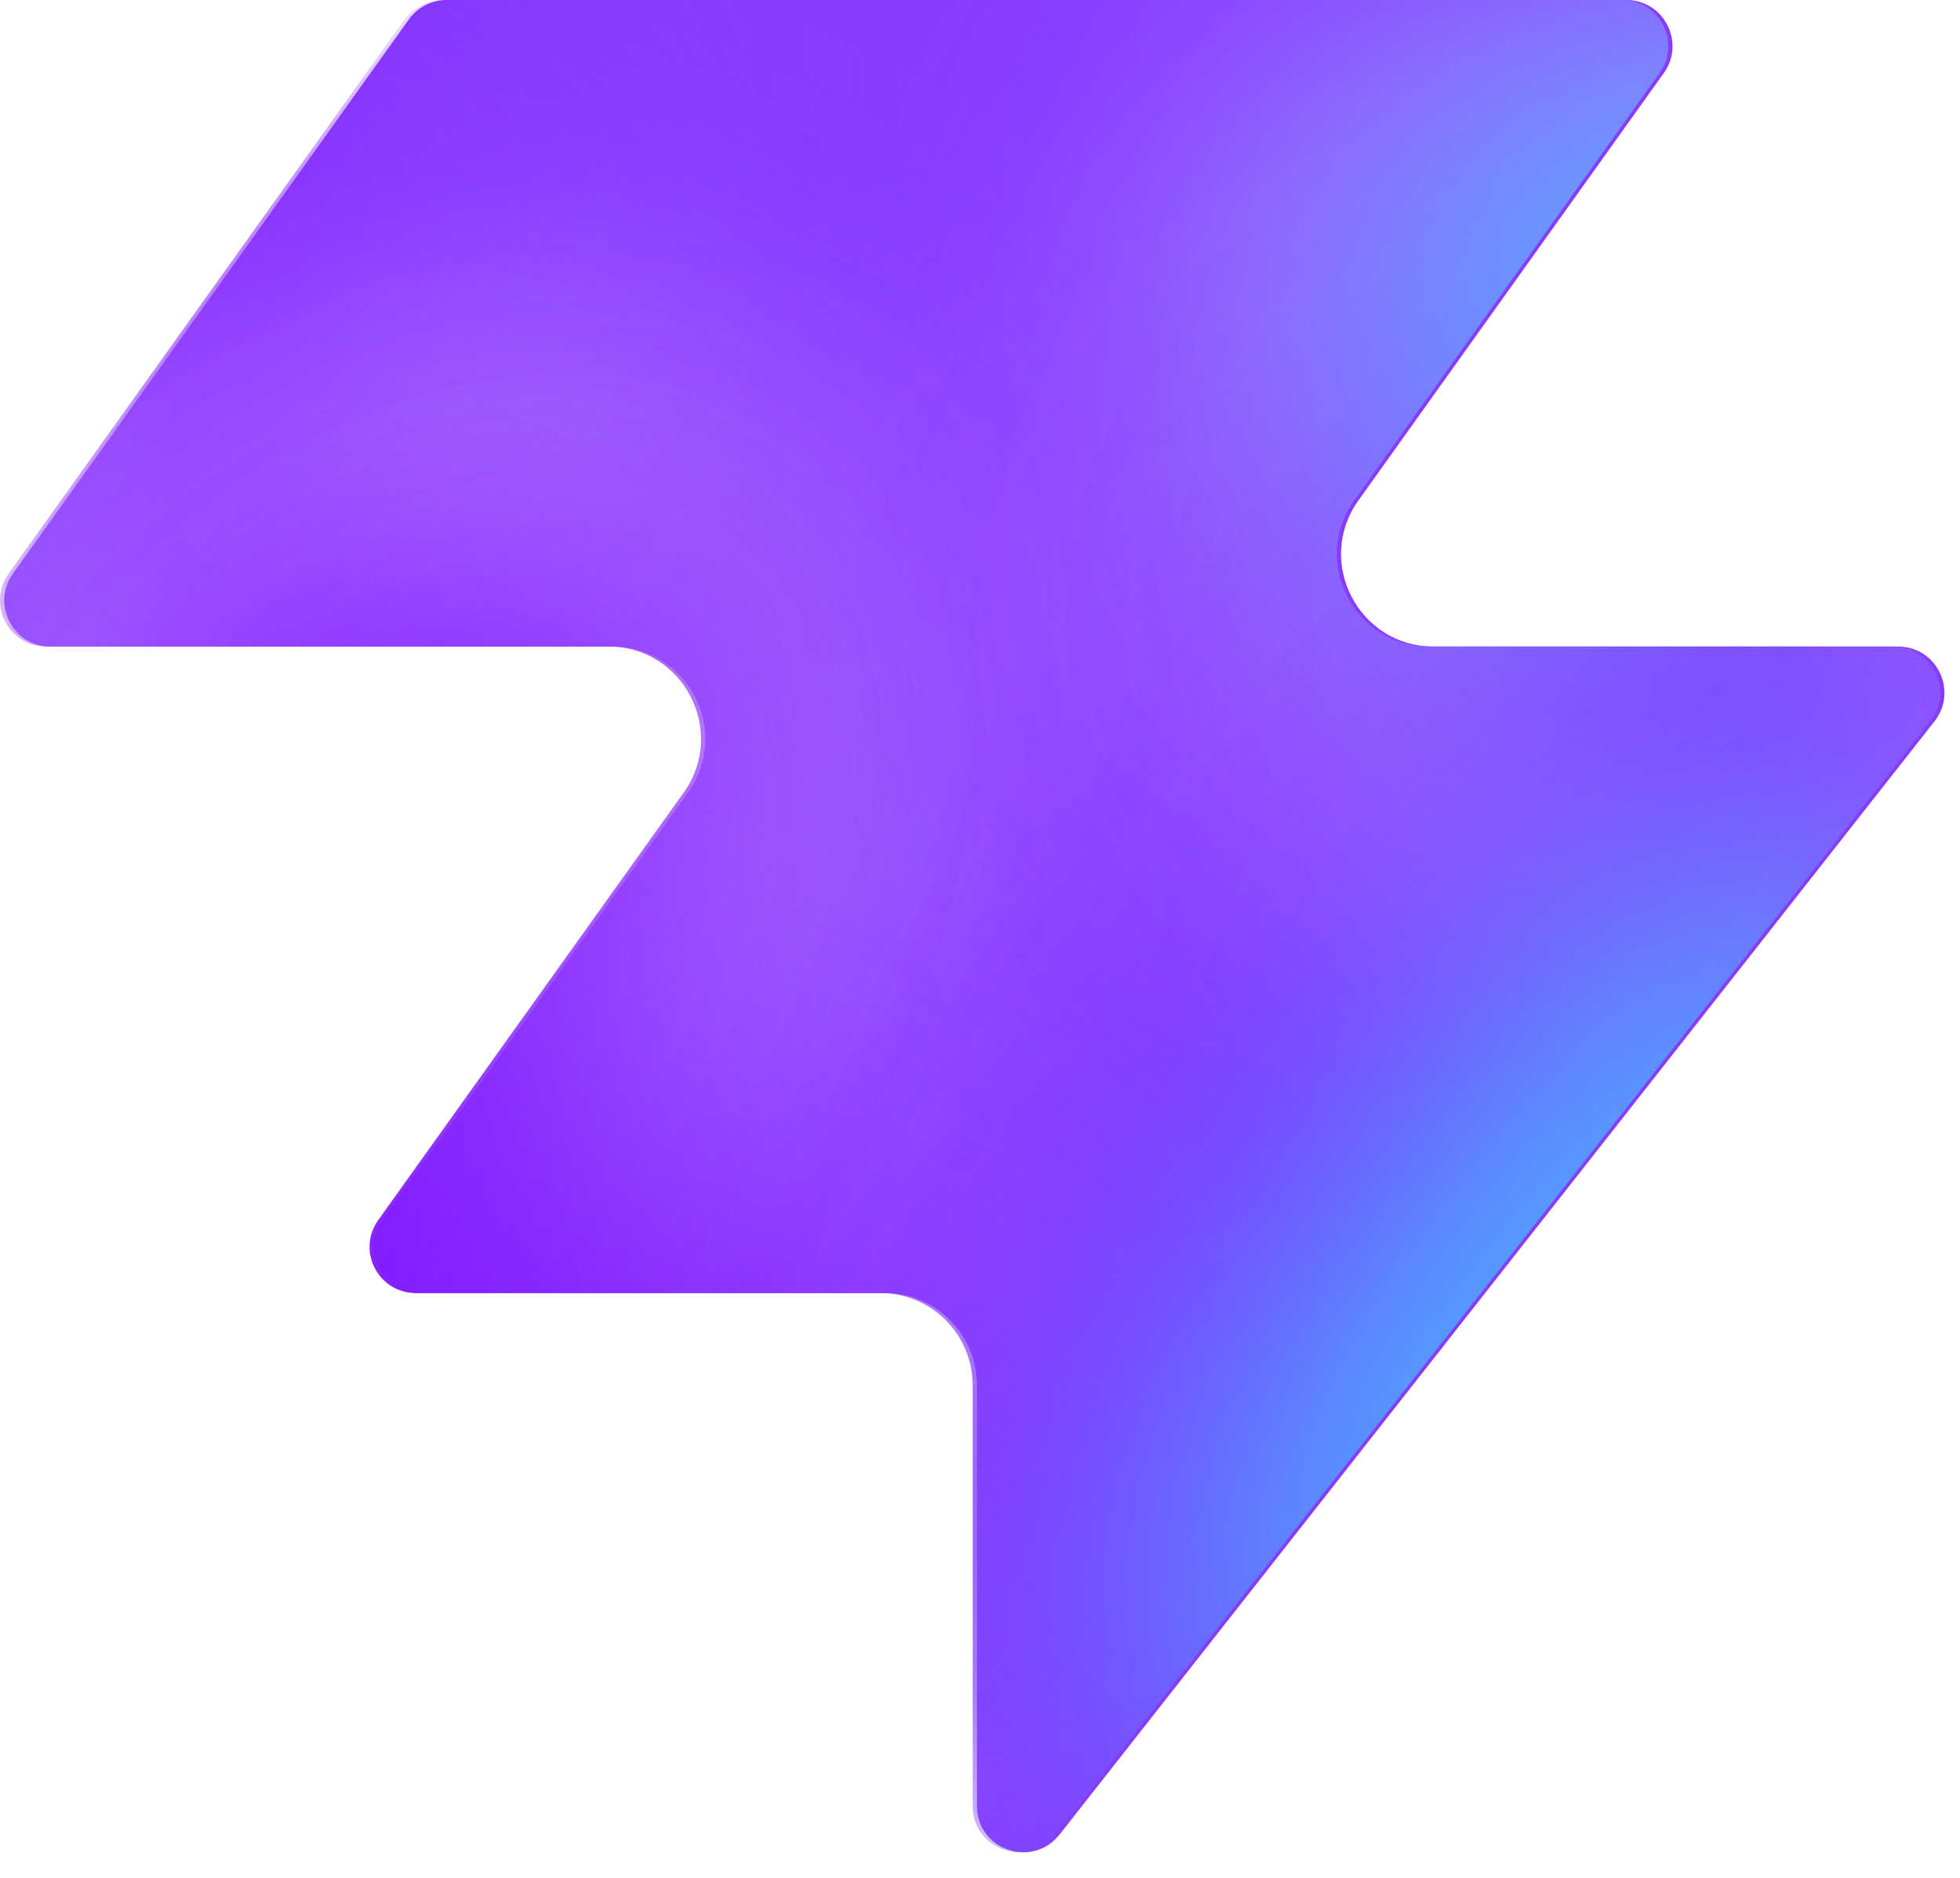
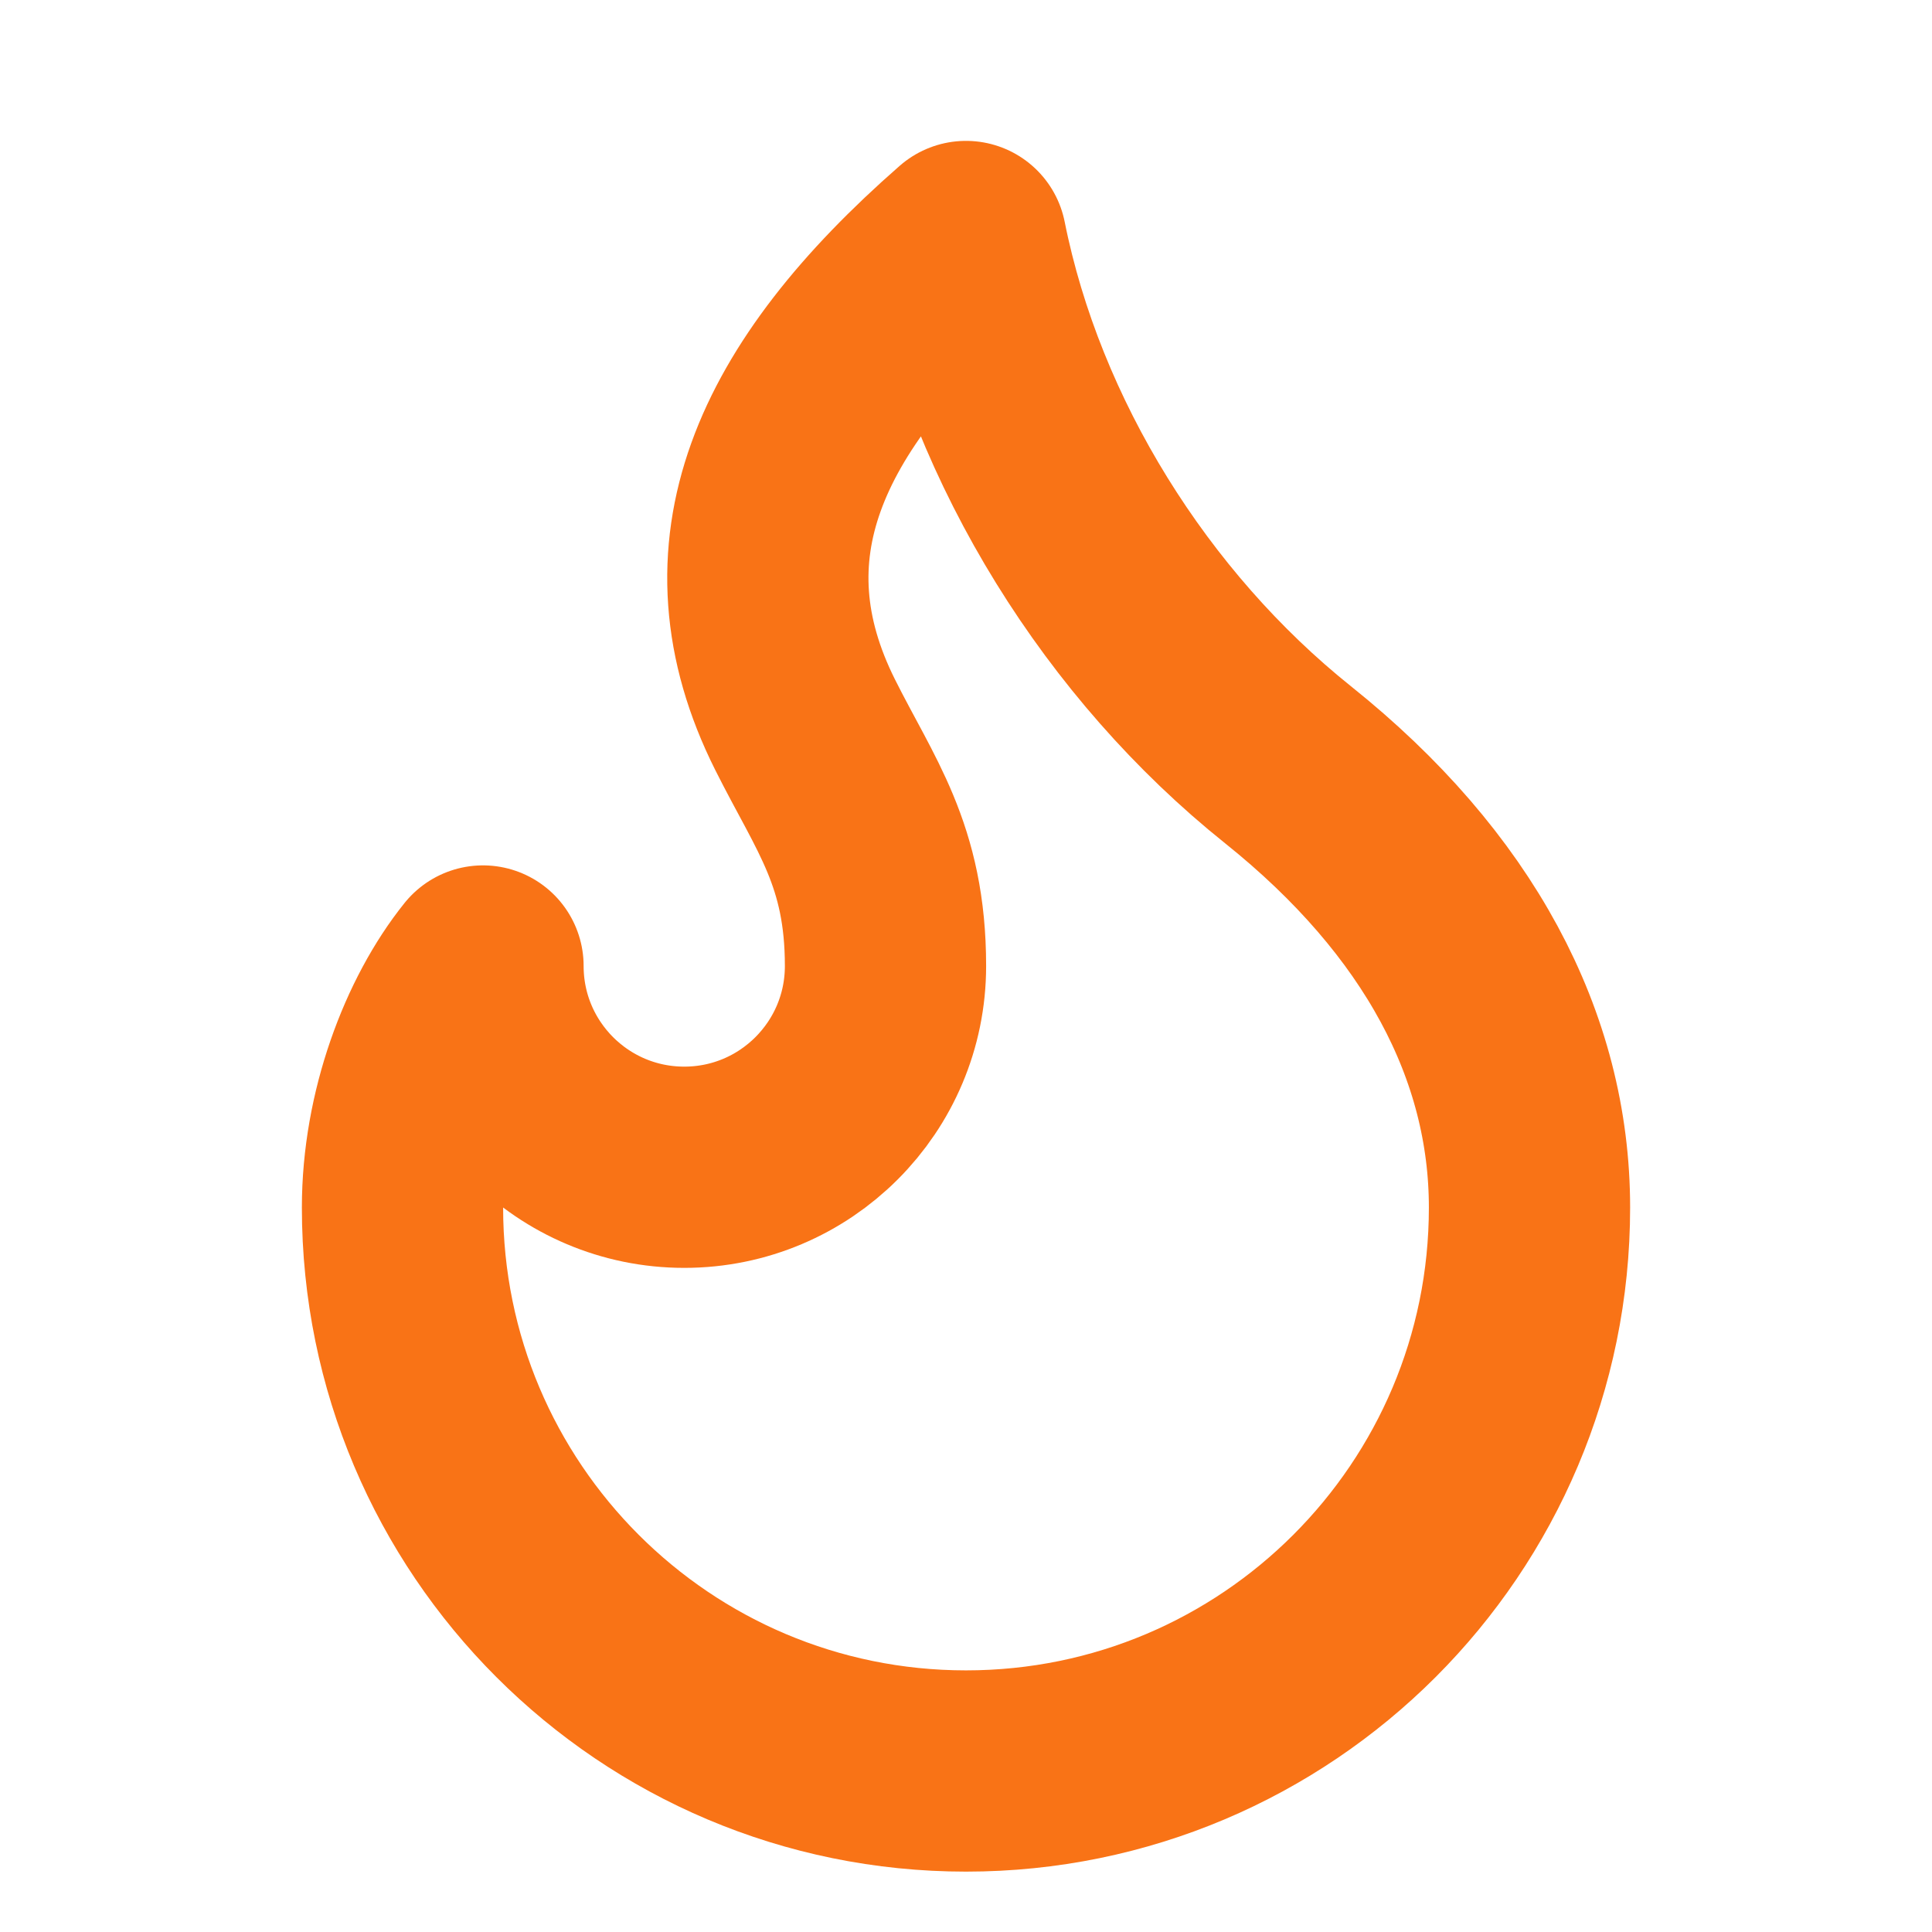
- <svg xmlns="http://www.w3.org/2000/svg" width="48" height="46" fill="none" viewBox="0 0 48 46">
-   <path fill="#863bff" d="M25.946 44.938c-.664.845-2.021.375-2.021-.698V33.937a2.26 2.26 0 0 0-2.262-2.262H10.287c-.92 0-1.456-1.04-.92-1.788l7.48-10.471c1.07-1.497 0-3.578-1.842-3.578H1.237c-.92 0-1.456-1.04-.92-1.788L10.013.474c.214-.297.556-.474.92-.474h28.894c.92 0 1.456 1.04.92 1.788l-7.48 10.471c-1.07 1.498 0 3.579 1.842 3.579h11.377c.943 0 1.473 1.088.89 1.83L25.947 44.94z" style="fill:#863bff;fill:color(display-p3 .525 .23 1);fill-opacity:1" />
-   <mask id="a" width="48" height="46" x="0" y="0" maskUnits="userSpaceOnUse" style="mask-type:alpha">
-     <path fill="#000" d="M25.842 44.938c-.664.844-2.021.375-2.021-.698V33.937a2.26 2.26 0 0 0-2.262-2.262H10.183c-.92 0-1.456-1.04-.92-1.788l7.48-10.471c1.07-1.498 0-3.579-1.842-3.579H1.133c-.92 0-1.456-1.04-.92-1.787L9.91.473c.214-.297.556-.474.92-.474h28.894c.92 0 1.456 1.04.92 1.788l-7.48 10.471c-1.07 1.498 0 3.578 1.842 3.578h11.377c.943 0 1.473 1.088.89 1.832L25.843 44.94z" style="fill:#000;fill-opacity:1" />
-   </mask>
-   <g mask="url(#a)">
-     <g filter="url(#b)">
-       <ellipse cx="5.508" cy="14.704" fill="#ede6ff" rx="5.508" ry="14.704" style="fill:#ede6ff;fill:color(display-p3 .927 .903 1);fill-opacity:1" transform="matrix(.00324 1 1 -.00324 -4.47 31.516)" />
-     </g>
-     <g filter="url(#c)">
-       <ellipse cx="10.399" cy="29.851" fill="#ede6ff" rx="10.399" ry="29.851" style="fill:#ede6ff;fill:color(display-p3 .927 .903 1);fill-opacity:1" transform="matrix(.00324 1 1 -.00324 -39.328 7.883)" />
-     </g>
-     <g filter="url(#d)">
-       <ellipse cx="5.508" cy="30.487" fill="#7e14ff" rx="5.508" ry="30.487" style="fill:#7e14ff;fill:color(display-p3 .492 .077 1);fill-opacity:1" transform="rotate(89.814 -25.913 -14.639)scale(1 -1)" />
-     </g>
-     <g filter="url(#e)">
-       <ellipse cx="5.508" cy="30.599" fill="#7e14ff" rx="5.508" ry="30.599" style="fill:#7e14ff;fill:color(display-p3 .492 .077 1);fill-opacity:1" transform="rotate(89.814 -32.644 -3.334)scale(1 -1)" />
-     </g>
-     <g filter="url(#f)">
-       <ellipse cx="5.508" cy="30.599" fill="#7e14ff" rx="5.508" ry="30.599" style="fill:#7e14ff;fill:color(display-p3 .492 .077 1);fill-opacity:1" transform="matrix(.00324 1 1 -.00324 -34.34 30.47)" />
-     </g>
-     <g filter="url(#g)">
-       <ellipse cx="14.072" cy="22.078" fill="#ede6ff" rx="14.072" ry="22.078" style="fill:#ede6ff;fill:color(display-p3 .927 .903 1);fill-opacity:1" transform="rotate(93.35 24.506 48.493)scale(-1 1)" />
-     </g>
-     <g filter="url(#h)">
-       <ellipse cx="3.47" cy="21.501" fill="#7e14ff" rx="3.47" ry="21.501" style="fill:#7e14ff;fill:color(display-p3 .492 .077 1);fill-opacity:1" transform="rotate(89.009 28.708 47.59)scale(-1 1)" />
-     </g>
-     <g filter="url(#i)">
-       <ellipse cx="3.47" cy="21.501" fill="#7e14ff" rx="3.47" ry="21.501" style="fill:#7e14ff;fill:color(display-p3 .492 .077 1);fill-opacity:1" transform="rotate(89.009 28.708 47.59)scale(-1 1)" />
-     </g>
-     <g filter="url(#j)">
-       <ellipse cx=".387" cy="8.972" fill="#7e14ff" rx="4.407" ry="29.108" style="fill:#7e14ff;fill:color(display-p3 .492 .077 1);fill-opacity:1" transform="rotate(39.51 .387 8.972)" />
-     </g>
-     <g filter="url(#k)">
-       <ellipse cx="47.523" cy="-6.092" fill="#7e14ff" rx="4.407" ry="29.108" style="fill:#7e14ff;fill:color(display-p3 .492 .077 1);fill-opacity:1" transform="rotate(37.892 47.523 -6.092)" />
-     </g>
-     <g filter="url(#l)">
-       <ellipse cx="41.412" cy="6.333" fill="#47bfff" rx="5.971" ry="9.665" style="fill:#47bfff;fill:color(display-p3 .28 .748 1);fill-opacity:1" transform="rotate(37.892 41.412 6.333)" />
-     </g>
-     <g filter="url(#m)">
-       <ellipse cx="-1.879" cy="38.332" fill="#7e14ff" rx="4.407" ry="29.108" style="fill:#7e14ff;fill:color(display-p3 .492 .077 1);fill-opacity:1" transform="rotate(37.892 -1.88 38.332)" />
-     </g>
-     <g filter="url(#n)">
-       <ellipse cx="-1.879" cy="38.332" fill="#7e14ff" rx="4.407" ry="29.108" style="fill:#7e14ff;fill:color(display-p3 .492 .077 1);fill-opacity:1" transform="rotate(37.892 -1.88 38.332)" />
-     </g>
-     <g filter="url(#o)">
-       <ellipse cx="35.651" cy="29.907" fill="#7e14ff" rx="4.407" ry="29.108" style="fill:#7e14ff;fill:color(display-p3 .492 .077 1);fill-opacity:1" transform="rotate(37.892 35.651 29.907)" />
-     </g>
-     <g filter="url(#p)">
-       <ellipse cx="38.418" cy="32.4" fill="#47bfff" rx="5.971" ry="15.297" style="fill:#47bfff;fill:color(display-p3 .28 .748 1);fill-opacity:1" transform="rotate(37.892 38.418 32.4)" />
-     </g>
-   </g>
-   <defs>
-     <filter id="b" width="60.045" height="41.654" x="-19.77" y="16.149" color-interpolation-filters="sRGB" filterUnits="userSpaceOnUse">
-       <feFlood flood-opacity="0" result="BackgroundImageFix" />
-       <feBlend in="SourceGraphic" in2="BackgroundImageFix" result="shape" />
-       <feGaussianBlur result="effect1_foregroundBlur_2002_17158" stdDeviation="7.659" />
-     </filter>
-     <filter id="c" width="90.34" height="51.437" x="-54.613" y="-7.533" color-interpolation-filters="sRGB" filterUnits="userSpaceOnUse">
-       <feFlood flood-opacity="0" result="BackgroundImageFix" />
-       <feBlend in="SourceGraphic" in2="BackgroundImageFix" result="shape" />
-       <feGaussianBlur result="effect1_foregroundBlur_2002_17158" stdDeviation="7.659" />
-     </filter>
-     <filter id="d" width="79.355" height="29.4" x="-49.64" y="2.03" color-interpolation-filters="sRGB" filterUnits="userSpaceOnUse">
-       <feFlood flood-opacity="0" result="BackgroundImageFix" />
-       <feBlend in="SourceGraphic" in2="BackgroundImageFix" result="shape" />
-       <feGaussianBlur result="effect1_foregroundBlur_2002_17158" stdDeviation="4.596" />
-     </filter>
-     <filter id="e" width="79.579" height="29.4" x="-45.045" y="20.029" color-interpolation-filters="sRGB" filterUnits="userSpaceOnUse">
-       <feFlood flood-opacity="0" result="BackgroundImageFix" />
-       <feBlend in="SourceGraphic" in2="BackgroundImageFix" result="shape" />
-       <feGaussianBlur result="effect1_foregroundBlur_2002_17158" stdDeviation="4.596" />
-     </filter>
-     <filter id="f" width="79.579" height="29.4" x="-43.513" y="21.178" color-interpolation-filters="sRGB" filterUnits="userSpaceOnUse">
-       <feFlood flood-opacity="0" result="BackgroundImageFix" />
-       <feBlend in="SourceGraphic" in2="BackgroundImageFix" result="shape" />
-       <feGaussianBlur result="effect1_foregroundBlur_2002_17158" stdDeviation="4.596" />
-     </filter>
-     <filter id="g" width="74.749" height="58.852" x="15.756" y="-17.901" color-interpolation-filters="sRGB" filterUnits="userSpaceOnUse">
-       <feFlood flood-opacity="0" result="BackgroundImageFix" />
-       <feBlend in="SourceGraphic" in2="BackgroundImageFix" result="shape" />
-       <feGaussianBlur result="effect1_foregroundBlur_2002_17158" stdDeviation="7.659" />
-     </filter>
-     <filter id="h" width="61.377" height="25.362" x="23.548" y="2.284" color-interpolation-filters="sRGB" filterUnits="userSpaceOnUse">
-       <feFlood flood-opacity="0" result="BackgroundImageFix" />
-       <feBlend in="SourceGraphic" in2="BackgroundImageFix" result="shape" />
-       <feGaussianBlur result="effect1_foregroundBlur_2002_17158" stdDeviation="4.596" />
-     </filter>
-     <filter id="i" width="61.377" height="25.362" x="23.548" y="2.284" color-interpolation-filters="sRGB" filterUnits="userSpaceOnUse">
-       <feFlood flood-opacity="0" result="BackgroundImageFix" />
-       <feBlend in="SourceGraphic" in2="BackgroundImageFix" result="shape" />
-       <feGaussianBlur result="effect1_foregroundBlur_2002_17158" stdDeviation="4.596" />
-     </filter>
-     <filter id="j" width="56.045" height="63.649" x="-27.636" y="-22.853" color-interpolation-filters="sRGB" filterUnits="userSpaceOnUse">
-       <feFlood flood-opacity="0" result="BackgroundImageFix" />
-       <feBlend in="SourceGraphic" in2="BackgroundImageFix" result="shape" />
-       <feGaussianBlur result="effect1_foregroundBlur_2002_17158" stdDeviation="4.596" />
-     </filter>
-     <filter id="k" width="54.814" height="64.646" x="20.116" y="-38.415" color-interpolation-filters="sRGB" filterUnits="userSpaceOnUse">
-       <feFlood flood-opacity="0" result="BackgroundImageFix" />
-       <feBlend in="SourceGraphic" in2="BackgroundImageFix" result="shape" />
-       <feGaussianBlur result="effect1_foregroundBlur_2002_17158" stdDeviation="4.596" />
-     </filter>
-     <filter id="l" width="33.541" height="35.313" x="24.641" y="-11.323" color-interpolation-filters="sRGB" filterUnits="userSpaceOnUse">
-       <feFlood flood-opacity="0" result="BackgroundImageFix" />
-       <feBlend in="SourceGraphic" in2="BackgroundImageFix" result="shape" />
-       <feGaussianBlur result="effect1_foregroundBlur_2002_17158" stdDeviation="4.596" />
-     </filter>
-     <filter id="m" width="54.814" height="64.646" x="-29.286" y="6.009" color-interpolation-filters="sRGB" filterUnits="userSpaceOnUse">
-       <feFlood flood-opacity="0" result="BackgroundImageFix" />
-       <feBlend in="SourceGraphic" in2="BackgroundImageFix" result="shape" />
-       <feGaussianBlur result="effect1_foregroundBlur_2002_17158" stdDeviation="4.596" />
-     </filter>
-     <filter id="n" width="54.814" height="64.646" x="-29.286" y="6.009" color-interpolation-filters="sRGB" filterUnits="userSpaceOnUse">
-       <feFlood flood-opacity="0" result="BackgroundImageFix" />
-       <feBlend in="SourceGraphic" in2="BackgroundImageFix" result="shape" />
-       <feGaussianBlur result="effect1_foregroundBlur_2002_17158" stdDeviation="4.596" />
-     </filter>
-     <filter id="o" width="54.814" height="64.646" x="8.244" y="-2.416" color-interpolation-filters="sRGB" filterUnits="userSpaceOnUse">
-       <feFlood flood-opacity="0" result="BackgroundImageFix" />
-       <feBlend in="SourceGraphic" in2="BackgroundImageFix" result="shape" />
-       <feGaussianBlur result="effect1_foregroundBlur_2002_17158" stdDeviation="4.596" />
-     </filter>
-     <filter id="p" width="39.409" height="43.623" x="18.713" y="10.588" color-interpolation-filters="sRGB" filterUnits="userSpaceOnUse">
-       <feFlood flood-opacity="0" result="BackgroundImageFix" />
-       <feBlend in="SourceGraphic" in2="BackgroundImageFix" result="shape" />
-       <feGaussianBlur result="effect1_foregroundBlur_2002_17158" stdDeviation="4.596" />
-     </filter>
-   </defs>
+ <svg xmlns="http://www.w3.org/2000/svg" viewBox="0 0 24 24" fill="none" stroke="#f97316" stroke-width="2.5" stroke-linecap="round" stroke-linejoin="round">
+   <path d="M8.5 14.5A2.5 2.5 0 0 0 11 12c0-1.38-.5-2-1-3-1.072-2.143-.224-4.054 2-6 .5 2.5 2 4.9 4 6.5 2 1.6 3 3.5 3 5.5a7 7 0 1 1-14 0c0-1.153.433-2.294 1-3a2.5 2.5 0 0 0 2.5 2.5z" />
</svg>
